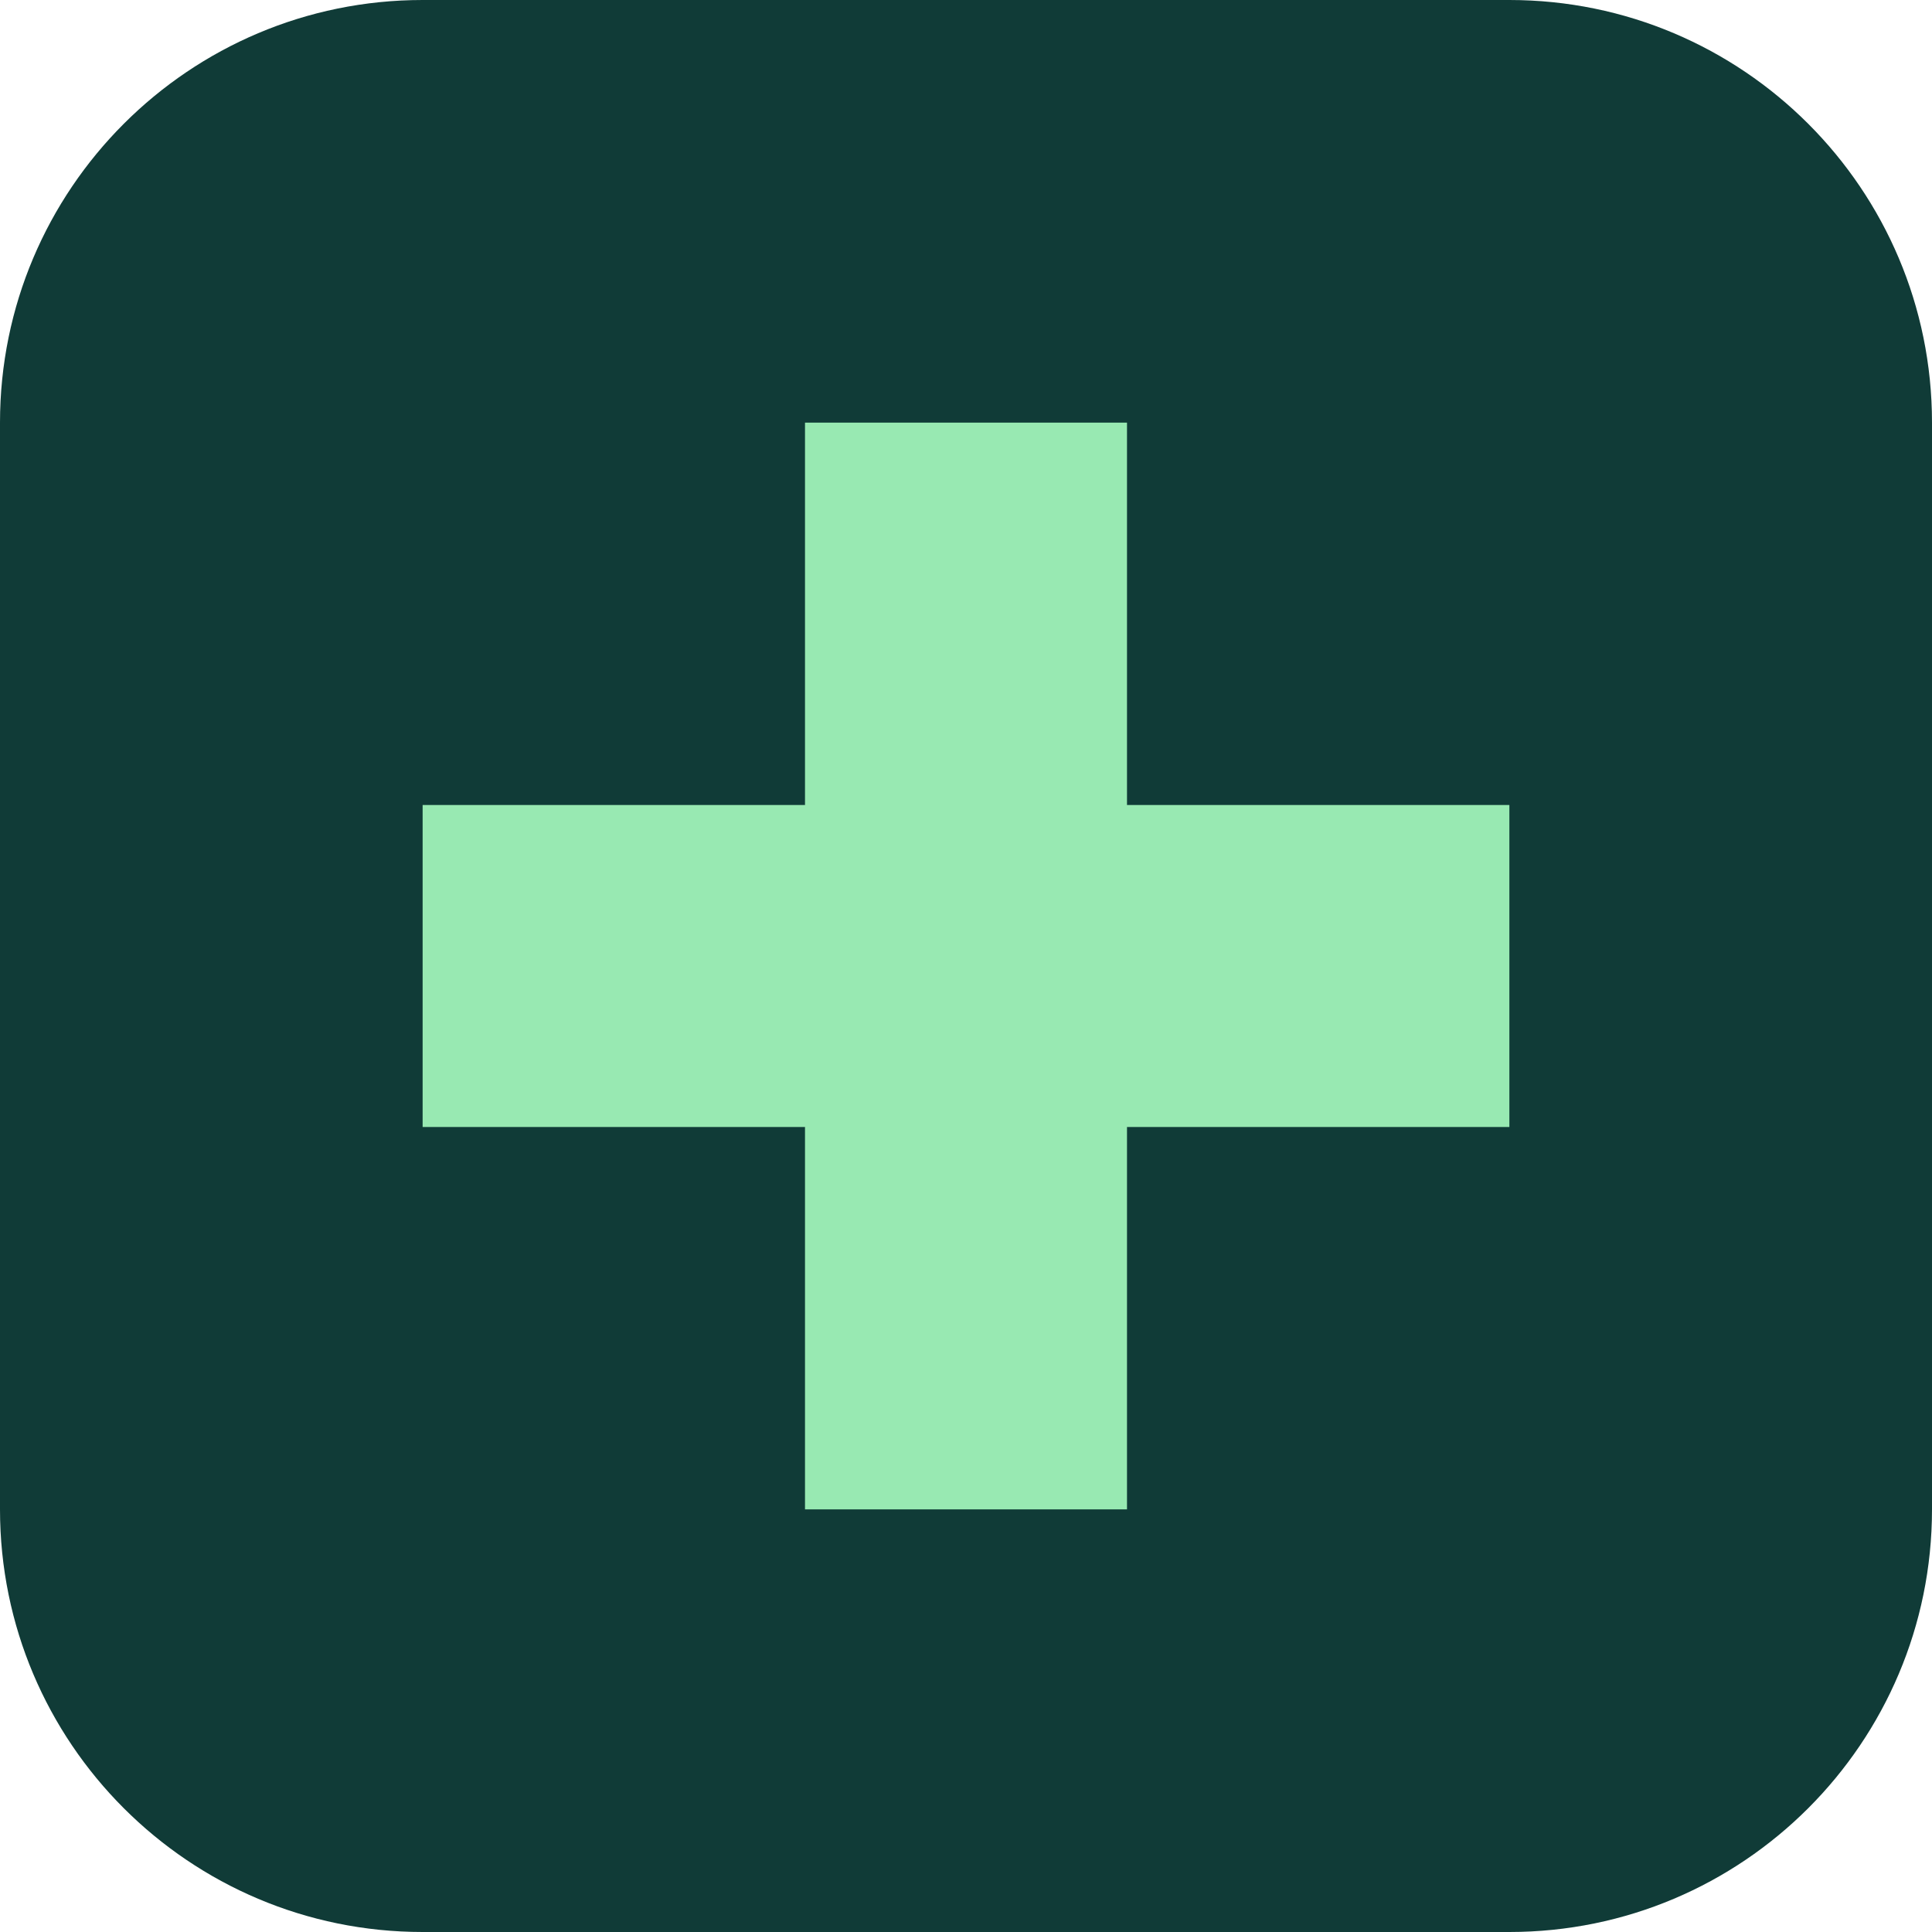
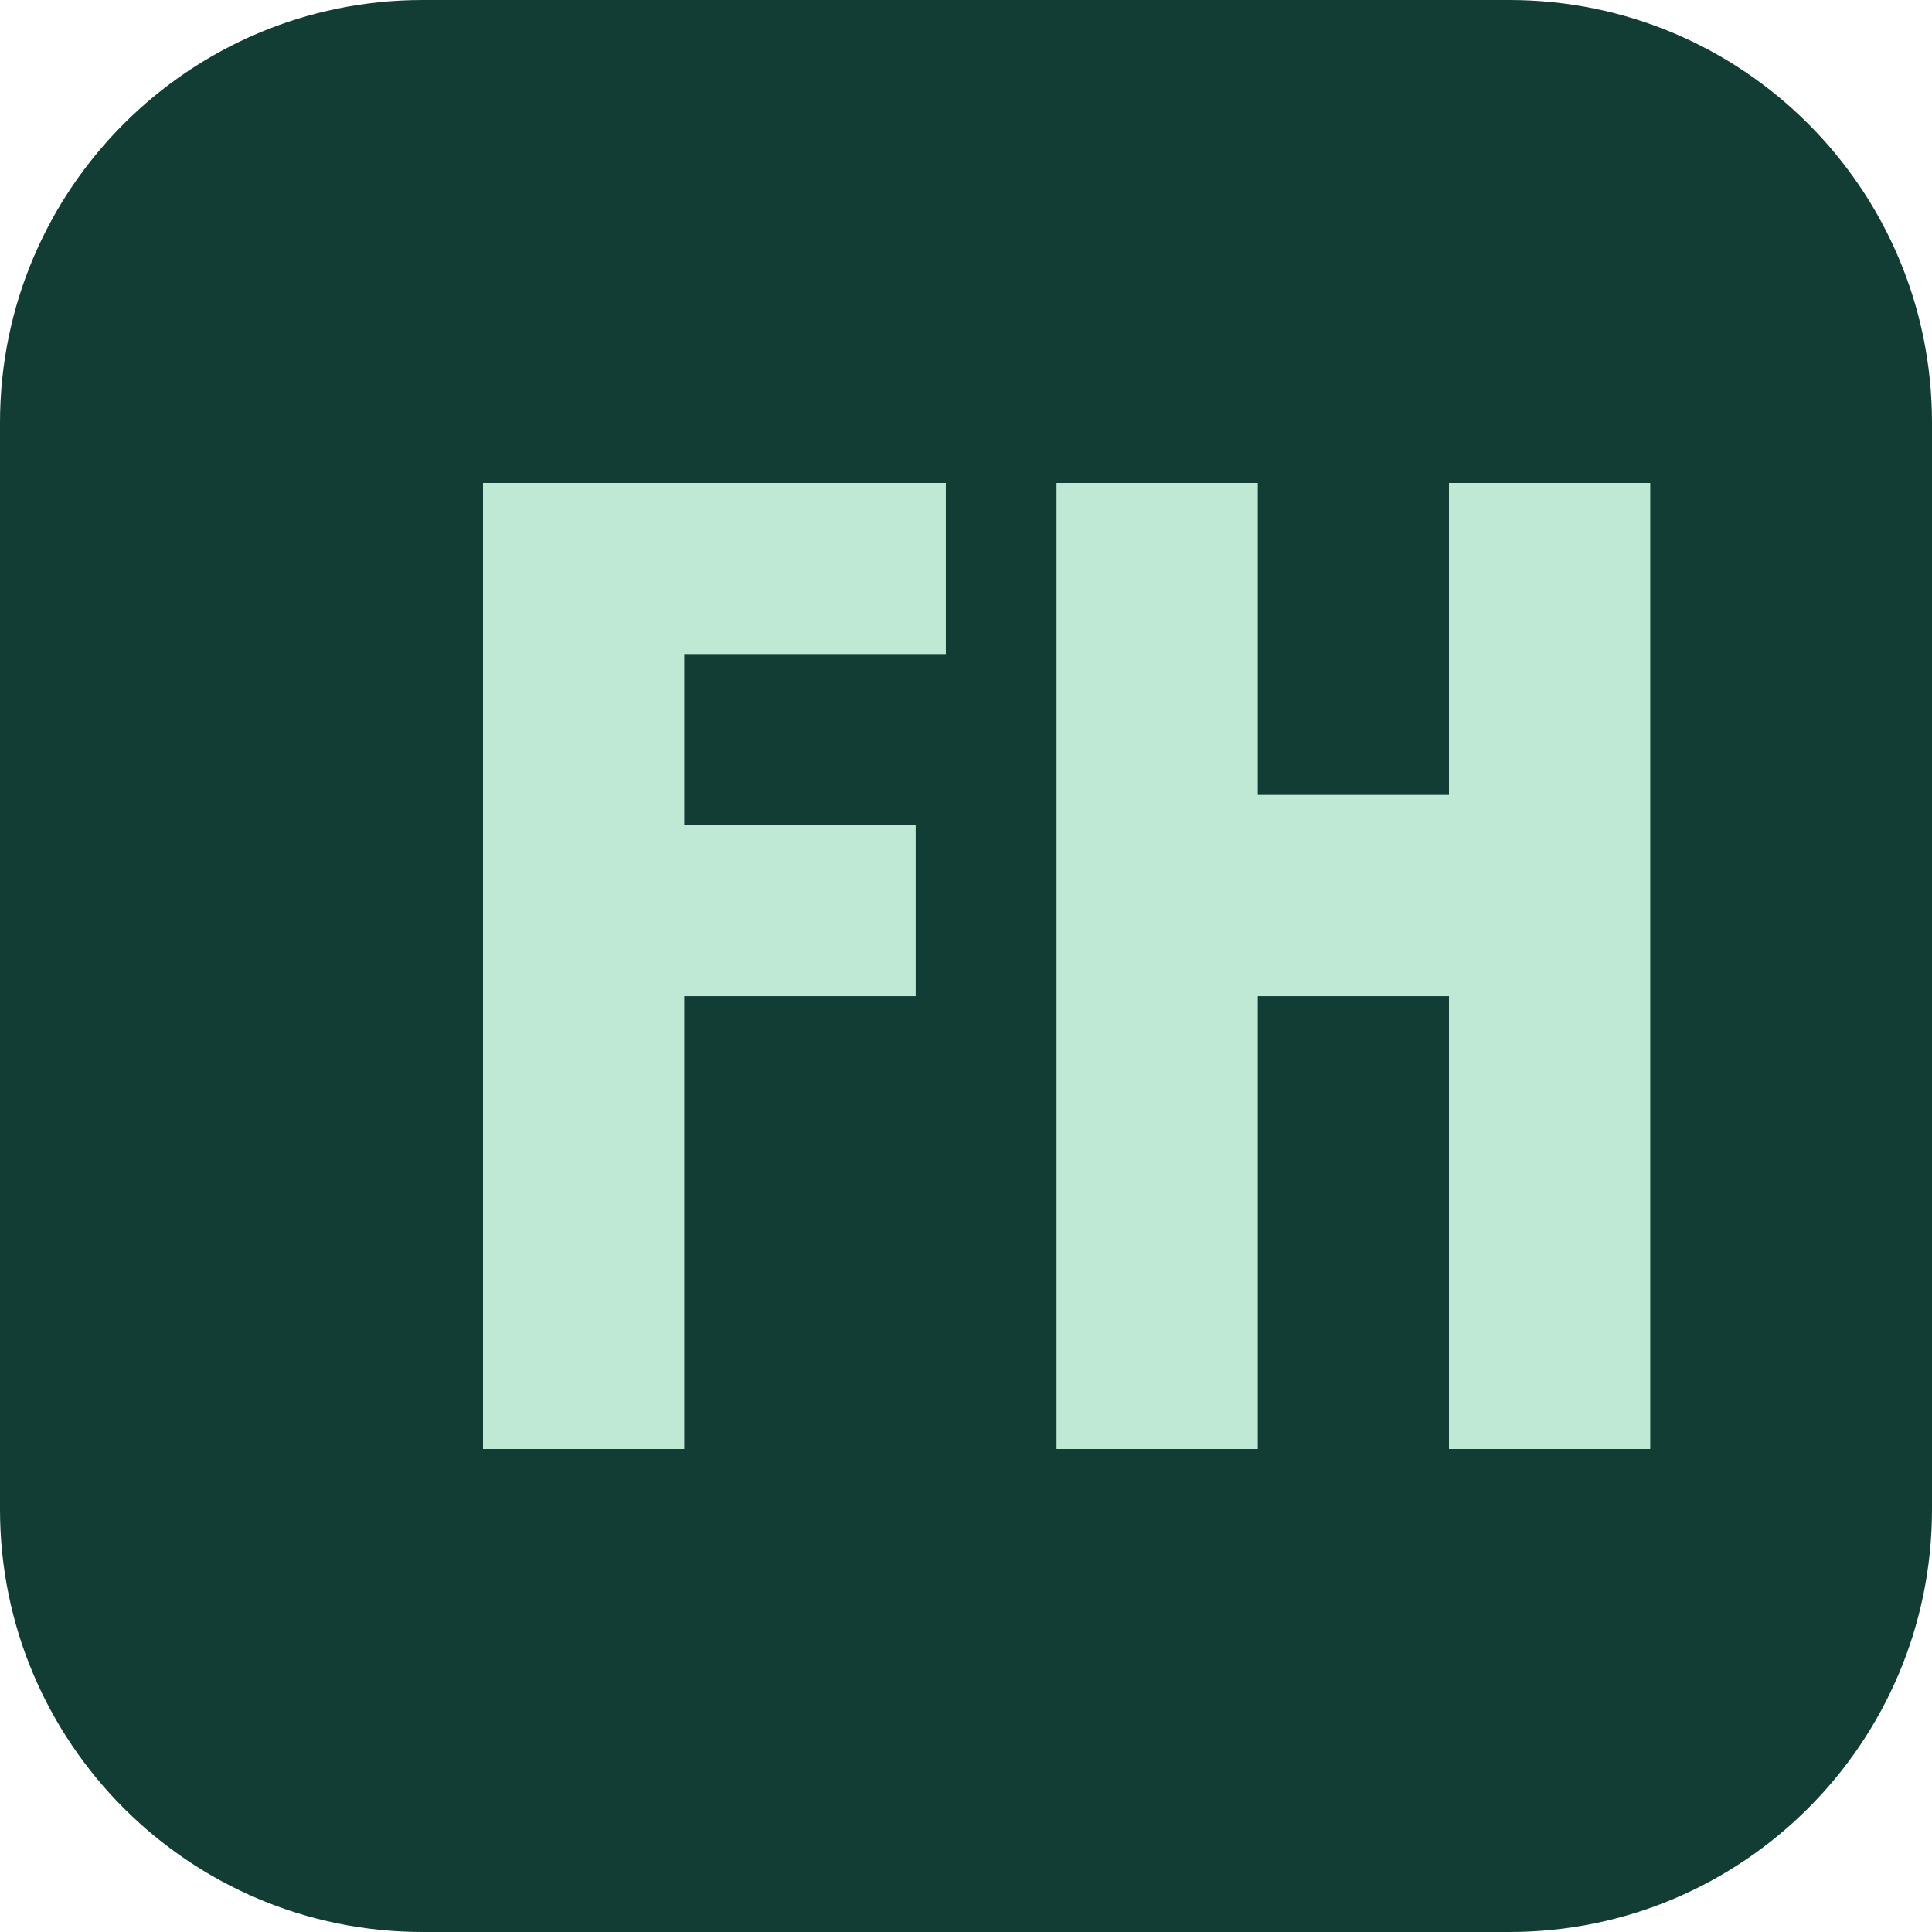
<svg xmlns="http://www.w3.org/2000/svg" width="192" height="192" viewBox="0 0 192 192">
-   <rect width="192" height="192" rx="42" fill="#103b37" />
-   <path d="M80 42h32v38h38v32h-38v38H80v-38H42V80h38z" fill="#98e9b2" />
+   <rect width="192" height="192" rx="42" fill="#123d35" />
+   <path d="M48 48h46v17H68v17h23v17H68v45H48V48Zm57 0h20v31h19V48h20v96h-20v-45h-19v45h-20V48Z" fill="#bfe9d5" />
</svg>
